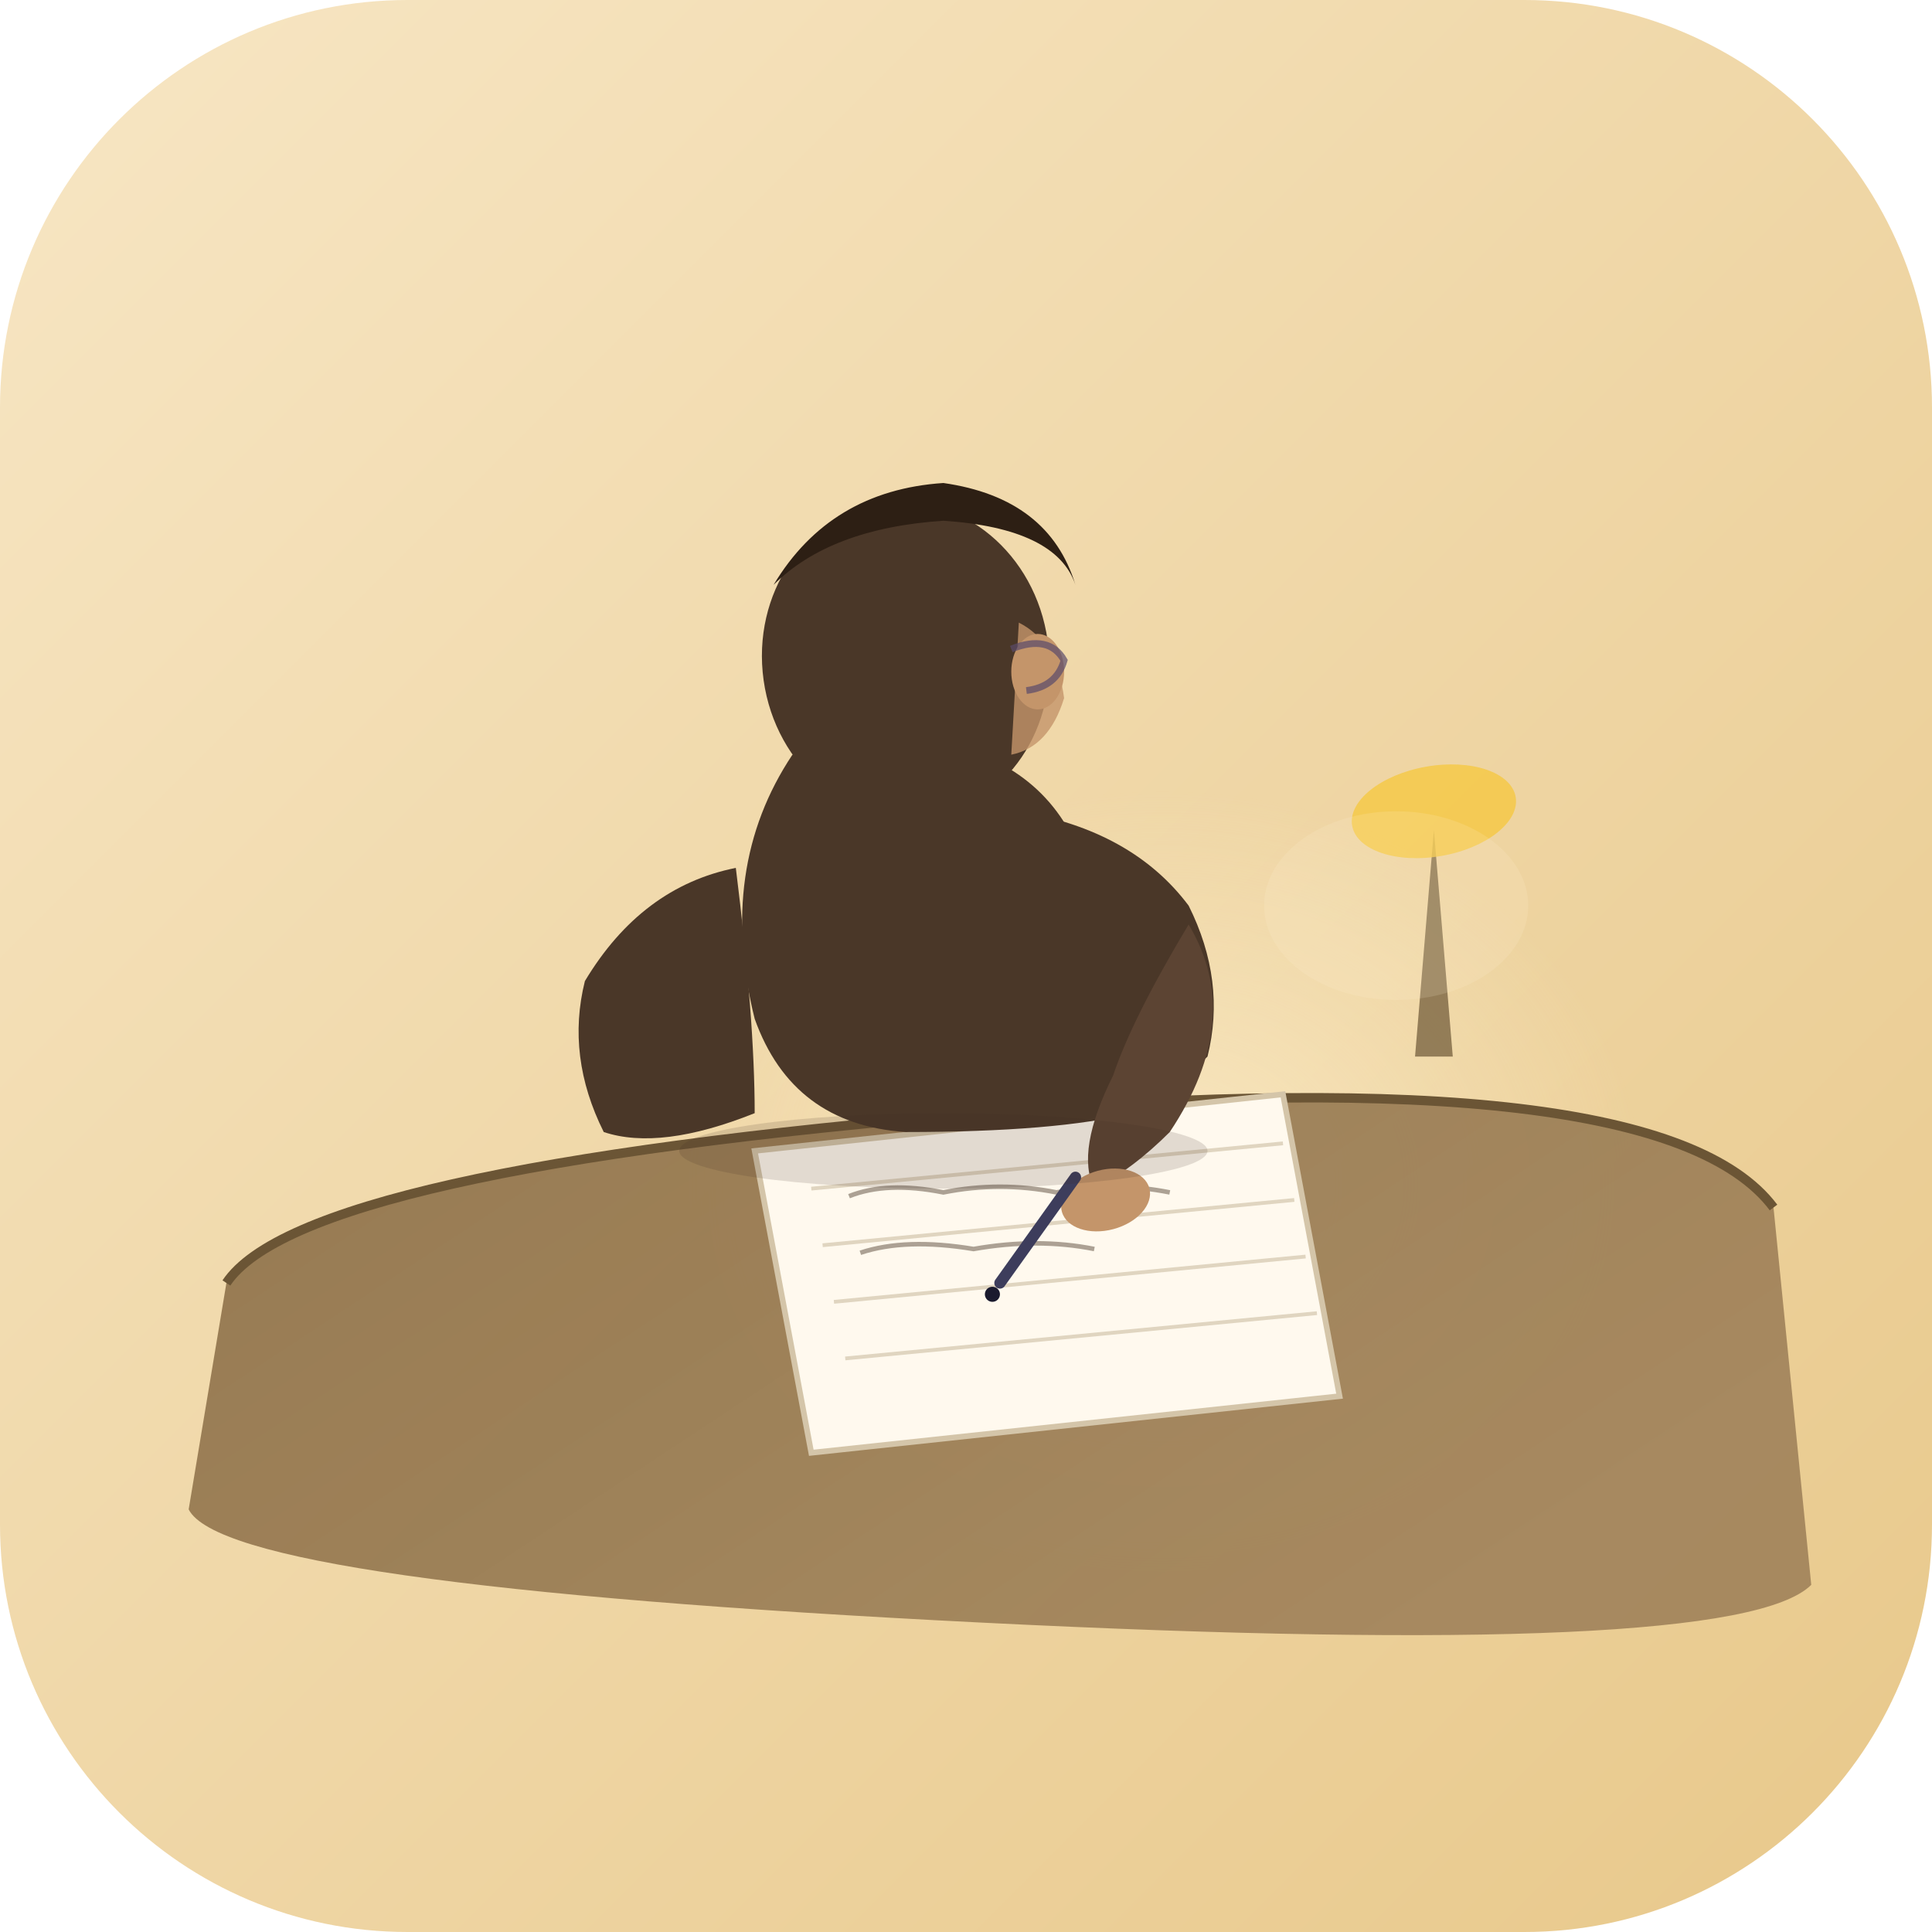
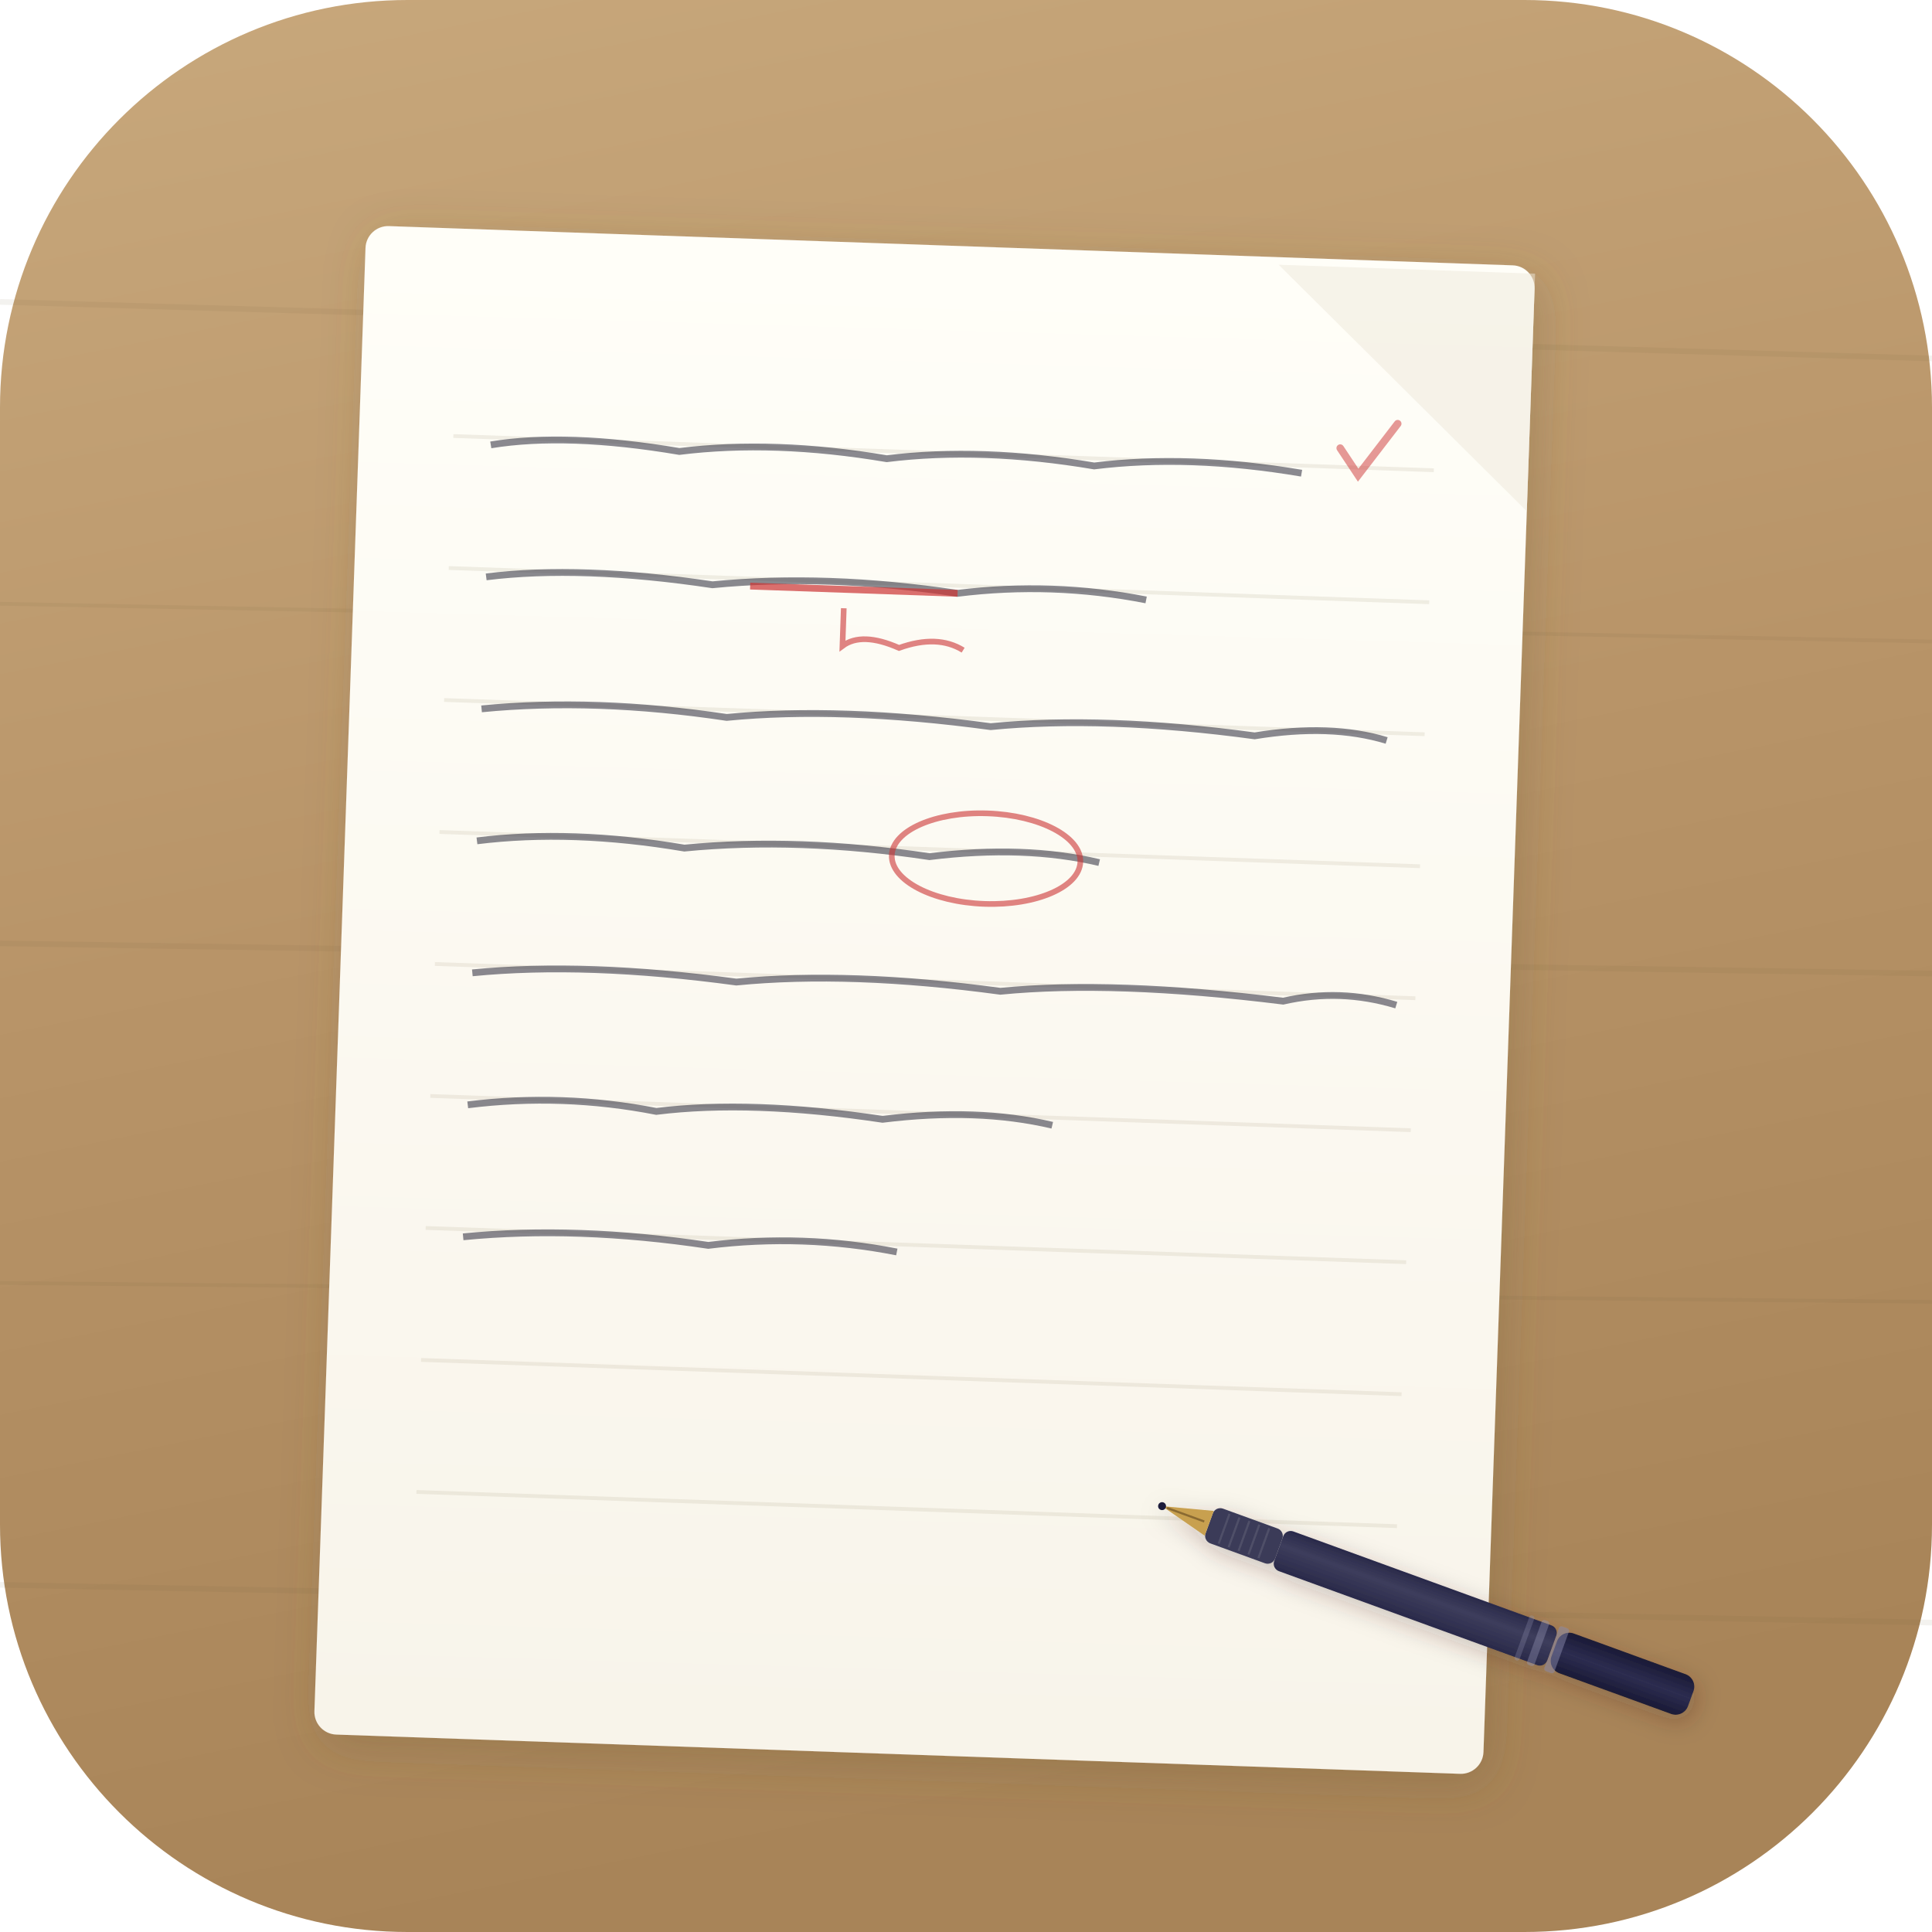
<svg xmlns="http://www.w3.org/2000/svg" viewBox="0 0 512 512">
  <defs>
-     <linearGradient id="bg" x1="0" y1="0" x2="1" y2="1">
-       <stop offset="0%" stop-color="#F7E6C4" />
-       <stop offset="100%" stop-color="#E8C88A" />
+     <linearGradient id="desk" x1="0" y1="0" x2="0.2" y2="1">
+       <stop offset="0%" stop-color="#C8A87C" />
+       <stop offset="50%" stop-color="#B89468" />
+       <stop offset="100%" stop-color="#A88458" />
    </linearGradient>
-     <linearGradient id="desk" x1="0" y1="0" x2="1" y2="0.5">
-       <stop offset="0%" stop-color="#8B6F47" />
-       <stop offset="100%" stop-color="#A0825A" />
+     <linearGradient id="paper" x1="0" y1="0" x2="0" y2="1">
+       <stop offset="0%" stop-color="#FFFEF8" />
+       <stop offset="100%" stop-color="#F8F4EA" />
    </linearGradient>
-     <radialGradient id="lamplight" cx="0.55" cy="0.58" r="0.35">
-       <stop offset="0%" stop-color="#FFF3D4" stop-opacity="0.6" />
-       <stop offset="100%" stop-color="#FFF3D4" stop-opacity="0" />
-     </radialGradient>
+     <linearGradient id="penbody" x1="0" y1="0" x2="1" y2="0">
+       <stop offset="0%" stop-color="#2A2A4A" />
+       <stop offset="40%" stop-color="#3D3D5C" />
+       <stop offset="100%" stop-color="#2A2A4A" />
+     </linearGradient>
+     <linearGradient id="pencap" x1="0" y1="0" x2="1" y2="0">
+       <stop offset="0%" stop-color="#1A1A36" />
+       <stop offset="50%" stop-color="#2D2D50" />
+       <stop offset="100%" stop-color="#1A1A36" />
+     </linearGradient>
+     <filter id="shadow" x="-5%" y="-5%" width="120%" height="120%">
+       <feDropShadow dx="2" dy="3" stdDeviation="6" flood-color="#6B5535" flood-opacity="0.25" />
+     </filter>
+     <filter id="penshadow" x="-15%" y="-15%" width="140%" height="140%">
+       <feDropShadow dx="1" dy="2" stdDeviation="3" flood-color="#3A2A1A" flood-opacity="0.25" />
+     </filter>
  </defs>
-   <rect width="512" height="512" rx="108" fill="url(#bg)" />
-   <ellipse cx="290" cy="290" rx="180" ry="150" fill="url(#lamplight)" />
-   <path d="M 60 340 Q 80 310 260 295 Q 440 280 470 320 L 480 420 Q 460 440 260 430 Q 60 420 50 400 Z" fill="url(#desk)" opacity="0.9" />
-   <path d="M 60 340 Q 80 310 260 295 Q 440 280 470 320" fill="none" stroke="#6B5535" stroke-width="2.5" />
-   <path d="M 200 305 L 340 290 L 355 370 L 215 385 Z" fill="#FFF9EE" stroke="#D4C5A9" stroke-width="1.5" />
-   <line x1="215" y1="315" x2="340" y2="303" stroke="#E0D5C0" stroke-width="1" />
-   <line x1="218" y1="330" x2="343" y2="318" stroke="#E0D5C0" stroke-width="1" />
-   <line x1="221" y1="345" x2="346" y2="333" stroke="#E0D5C0" stroke-width="1" />
-   <line x1="224" y1="360" x2="349" y2="348" stroke="#E0D5C0" stroke-width="1" />
-   <path d="M 225 317 Q 235 313 250 316 Q 265 313 280 316 Q 295 313 310 316" fill="none" stroke="#5A4A3A" stroke-width="1.2" opacity="0.5" />
-   <path d="M 228 332 Q 240 328 258 331 Q 275 328 290 331" fill="none" stroke="#5A4A3A" stroke-width="1.2" opacity="0.5" />
-   <path d="M 200 270 Q 190 230 210 200 Q 230 195 260 200 Q 285 210 290 240 Q 295 270 300 295 Q 280 300 240 300 Q 210 298 200 270 Z" fill="#4A3728" />
-   <path d="M 195 230 Q 170 235 155 260 Q 150 280 160 300 Q 175 305 200 295 Q 200 270 195 230 Z" fill="#4A3728" />
-   <path d="M 270 215 Q 300 220 315 240 Q 325 260 320 280 Q 310 290 295 295 Q 290 270 270 215 Z" fill="#4A3728" />
-   <path d="M 315 245 Q 330 270 310 300 Q 300 310 290 315 Q 285 305 295 285 Q 300 270 315 245 Z" fill="#5C4433" />
-   <ellipse cx="293" cy="318" rx="12" ry="8" fill="#C4956A" transform="rotate(-15 293 318)" />
-   <line x1="285" y1="312" x2="265" y2="340" stroke="#3D3D5C" stroke-width="3" stroke-linecap="round" />
-   <circle cx="263" cy="343" r="2" fill="#1A1A2E" />
-   <ellipse cx="240" cy="175" rx="38" ry="42" fill="#4A3728" transform="rotate(-8 240 175)" />
-   <path d="M 205 155 Q 220 130 250 128 Q 278 132 285 155 Q 280 140 250 138 Q 220 140 205 155 Z" fill="#2D1F14" />
-   <ellipse cx="275" cy="178" rx="7" ry="10" fill="#C4956A" />
-   <path d="M 270 165 Q 280 170 282 185 Q 278 198 268 200" fill="#C4956A" opacity="0.8" />
-   <path d="M 268 172 Q 278 168 282 175 Q 280 182 272 183" fill="none" stroke="#5A4A6A" stroke-width="1.8" opacity="0.7" />
-   <path d="M 380 220 L 385 280 L 375 280 Z" fill="#6B5535" opacity="0.7" />
-   <ellipse cx="380" cy="215" rx="22" ry="12" fill="#F5C842" opacity="0.8" transform="rotate(-10 380 215)" />
-   <ellipse cx="370" cy="240" rx="35" ry="25" fill="#FFF3D4" opacity="0.15" />
-   <ellipse cx="250" cy="305" rx="70" ry="10" fill="#3D2B1F" opacity="0.15" />
+   <rect width="512" height="512" rx="108" fill="url(#desk)" />
+   <g opacity="0.08">
+     <line x1="0" y1="80" x2="512" y2="95" stroke="#6B5535" stroke-width="1.5" />
+     <line x1="0" y1="160" x2="512" y2="170" stroke="#6B5535" stroke-width="1" />
+     <line x1="0" y1="250" x2="512" y2="258" stroke="#6B5535" stroke-width="1.5" />
+     <line x1="0" y1="340" x2="512" y2="345" stroke="#6B5535" stroke-width="1" />
+     <line x1="0" y1="420" x2="512" y2="430" stroke="#6B5535" stroke-width="1.5" />
+   </g>
+   <g filter="url(#shadow)">
+     <rect x="90" y="65" width="310" height="400" rx="6" fill="url(#paper)" transform="rotate(2 245 265)" />
+   </g>
+   <path d="M 332 67 L 400 67 L 400 130 Z" fill="#EDE8DA" transform="rotate(2 245 265)" opacity="0.5" />
+   <g opacity="0.2" transform="rotate(2 245 265)">
+     <line x1="115" y1="120" x2="375" y2="120" stroke="#B8AE98" stroke-width="1" />
+     <line x1="115" y1="155" x2="375" y2="155" stroke="#B8AE98" stroke-width="1" />
+     <line x1="115" y1="190" x2="375" y2="190" stroke="#B8AE98" stroke-width="1" />
+     <line x1="115" y1="225" x2="375" y2="225" stroke="#B8AE98" stroke-width="1" />
+     <line x1="115" y1="260" x2="375" y2="260" stroke="#B8AE98" stroke-width="1" />
+     <line x1="115" y1="295" x2="375" y2="295" stroke="#B8AE98" stroke-width="1" />
+     <line x1="115" y1="330" x2="375" y2="330" stroke="#B8AE98" stroke-width="1" />
+     <line x1="115" y1="365" x2="375" y2="365" stroke="#B8AE98" stroke-width="1" />
+     <line x1="115" y1="400" x2="375" y2="400" stroke="#B8AE98" stroke-width="1" />
+   </g>
+   <g transform="rotate(2 245 265)" opacity="0.55">
+     <path d="M 125 122 Q 145 118 175 122 Q 200 118 230 122 Q 255 118 285 122 Q 310 118 340 122" fill="none" stroke="#2A2A3A" stroke-width="1.8" />
+     <path d="M 125 157 Q 150 153 185 157 Q 215 153 250 157 Q 275 153 300 157" fill="none" stroke="#2A2A3A" stroke-width="1.8" />
+     <path d="M 125 192 Q 155 188 190 192 Q 220 188 260 192 Q 290 188 330 192 Q 350 188 365 192" fill="none" stroke="#2A2A3A" stroke-width="1.8" />
+     <path d="M 125 227 Q 150 223 180 227 Q 210 223 245 227 Q 270 223 290 227" fill="none" stroke="#2A2A3A" stroke-width="1.8" />
+     <path d="M 125 262 Q 155 258 195 262 Q 225 258 265 262 Q 295 258 340 262 Q 355 258 370 262" fill="none" stroke="#2A2A3A" stroke-width="1.8" />
+     <path d="M 125 297 Q 150 293 175 297 Q 200 293 235 297 Q 260 293 280 297" fill="none" stroke="#2A2A3A" stroke-width="1.8" />
+     <path d="M 125 332 Q 155 328 190 332 Q 215 328 240 332" fill="none" stroke="#2A2A3A" stroke-width="1.8" />
+   </g>
+   <g transform="rotate(2 245 265)">
+     <line x1="195" y1="157" x2="250" y2="157" stroke="#CC3333" stroke-width="1.8" opacity="0.7" />
+     <path d="M 220 162 L 220 172 Q 225 168 235 172 Q 245 168 252 172" fill="none" stroke="#CC3333" stroke-width="1.5" opacity="0.6" />
+     <ellipse cx="260" cy="227" rx="25" ry="12" fill="none" stroke="#CC3333" stroke-width="1.5" opacity="0.6" />
+     <path d="M 350 115 L 355 122 L 365 108" fill="none" stroke="#CC3333" stroke-width="2" opacity="0.5" stroke-linecap="round" />
+   </g>
+   <g filter="url(#penshadow)" transform="translate(155 175)">
+     <g transform="rotate(110 224 250)">
+       <g transform="translate(224 250) scale(0.7) translate(-224 -250)">
+         <rect x="221" y="150" width="5" height="35" rx="1.5" fill="#4A4A6A" opacity="0.7" />
+         <rect x="216" y="145" width="16" height="55" rx="5" fill="url(#pencap)" />
+         <rect x="215" y="197" width="18" height="4" rx="1" fill="#8888AA" opacity="0.5" />
+         <rect x="216" y="201" width="16" height="110" rx="3" fill="url(#penbody)" />
+         <rect x="215" y="205" width="18" height="3" rx="1" fill="#9090B0" opacity="0.4" />
+         <rect x="215" y="211" width="18" height="2" rx="1" fill="#9090B0" opacity="0.3" />
+         <rect x="217" y="311" width="14" height="28" rx="3" fill="#3A3A58" />
+         <g opacity="0.2">
+           <line x1="218" y1="317" x2="230" y2="317" stroke="#AAA" stroke-width="0.8" />
+           <line x1="218" y1="321" x2="230" y2="321" stroke="#AAA" stroke-width="0.8" />
+           <line x1="218" y1="325" x2="230" y2="325" stroke="#AAA" stroke-width="0.8" />
+           <line x1="218" y1="329" x2="230" y2="329" stroke="#AAA" stroke-width="0.8" />
+           <line x1="218" y1="333" x2="230" y2="333" stroke="#AAA" stroke-width="0.8" />
+         </g>
+         <path d="M 219 339 L 224 358 L 229 339 Z" fill="#C8A050" />
+         <line x1="224" y1="341" x2="224" y2="356" stroke="#8A6A30" stroke-width="0.8" />
+         <circle cx="224" cy="358" r="1.5" fill="#1A1A3A" />
+       </g>
+     </g>
+   </g>
</svg>
